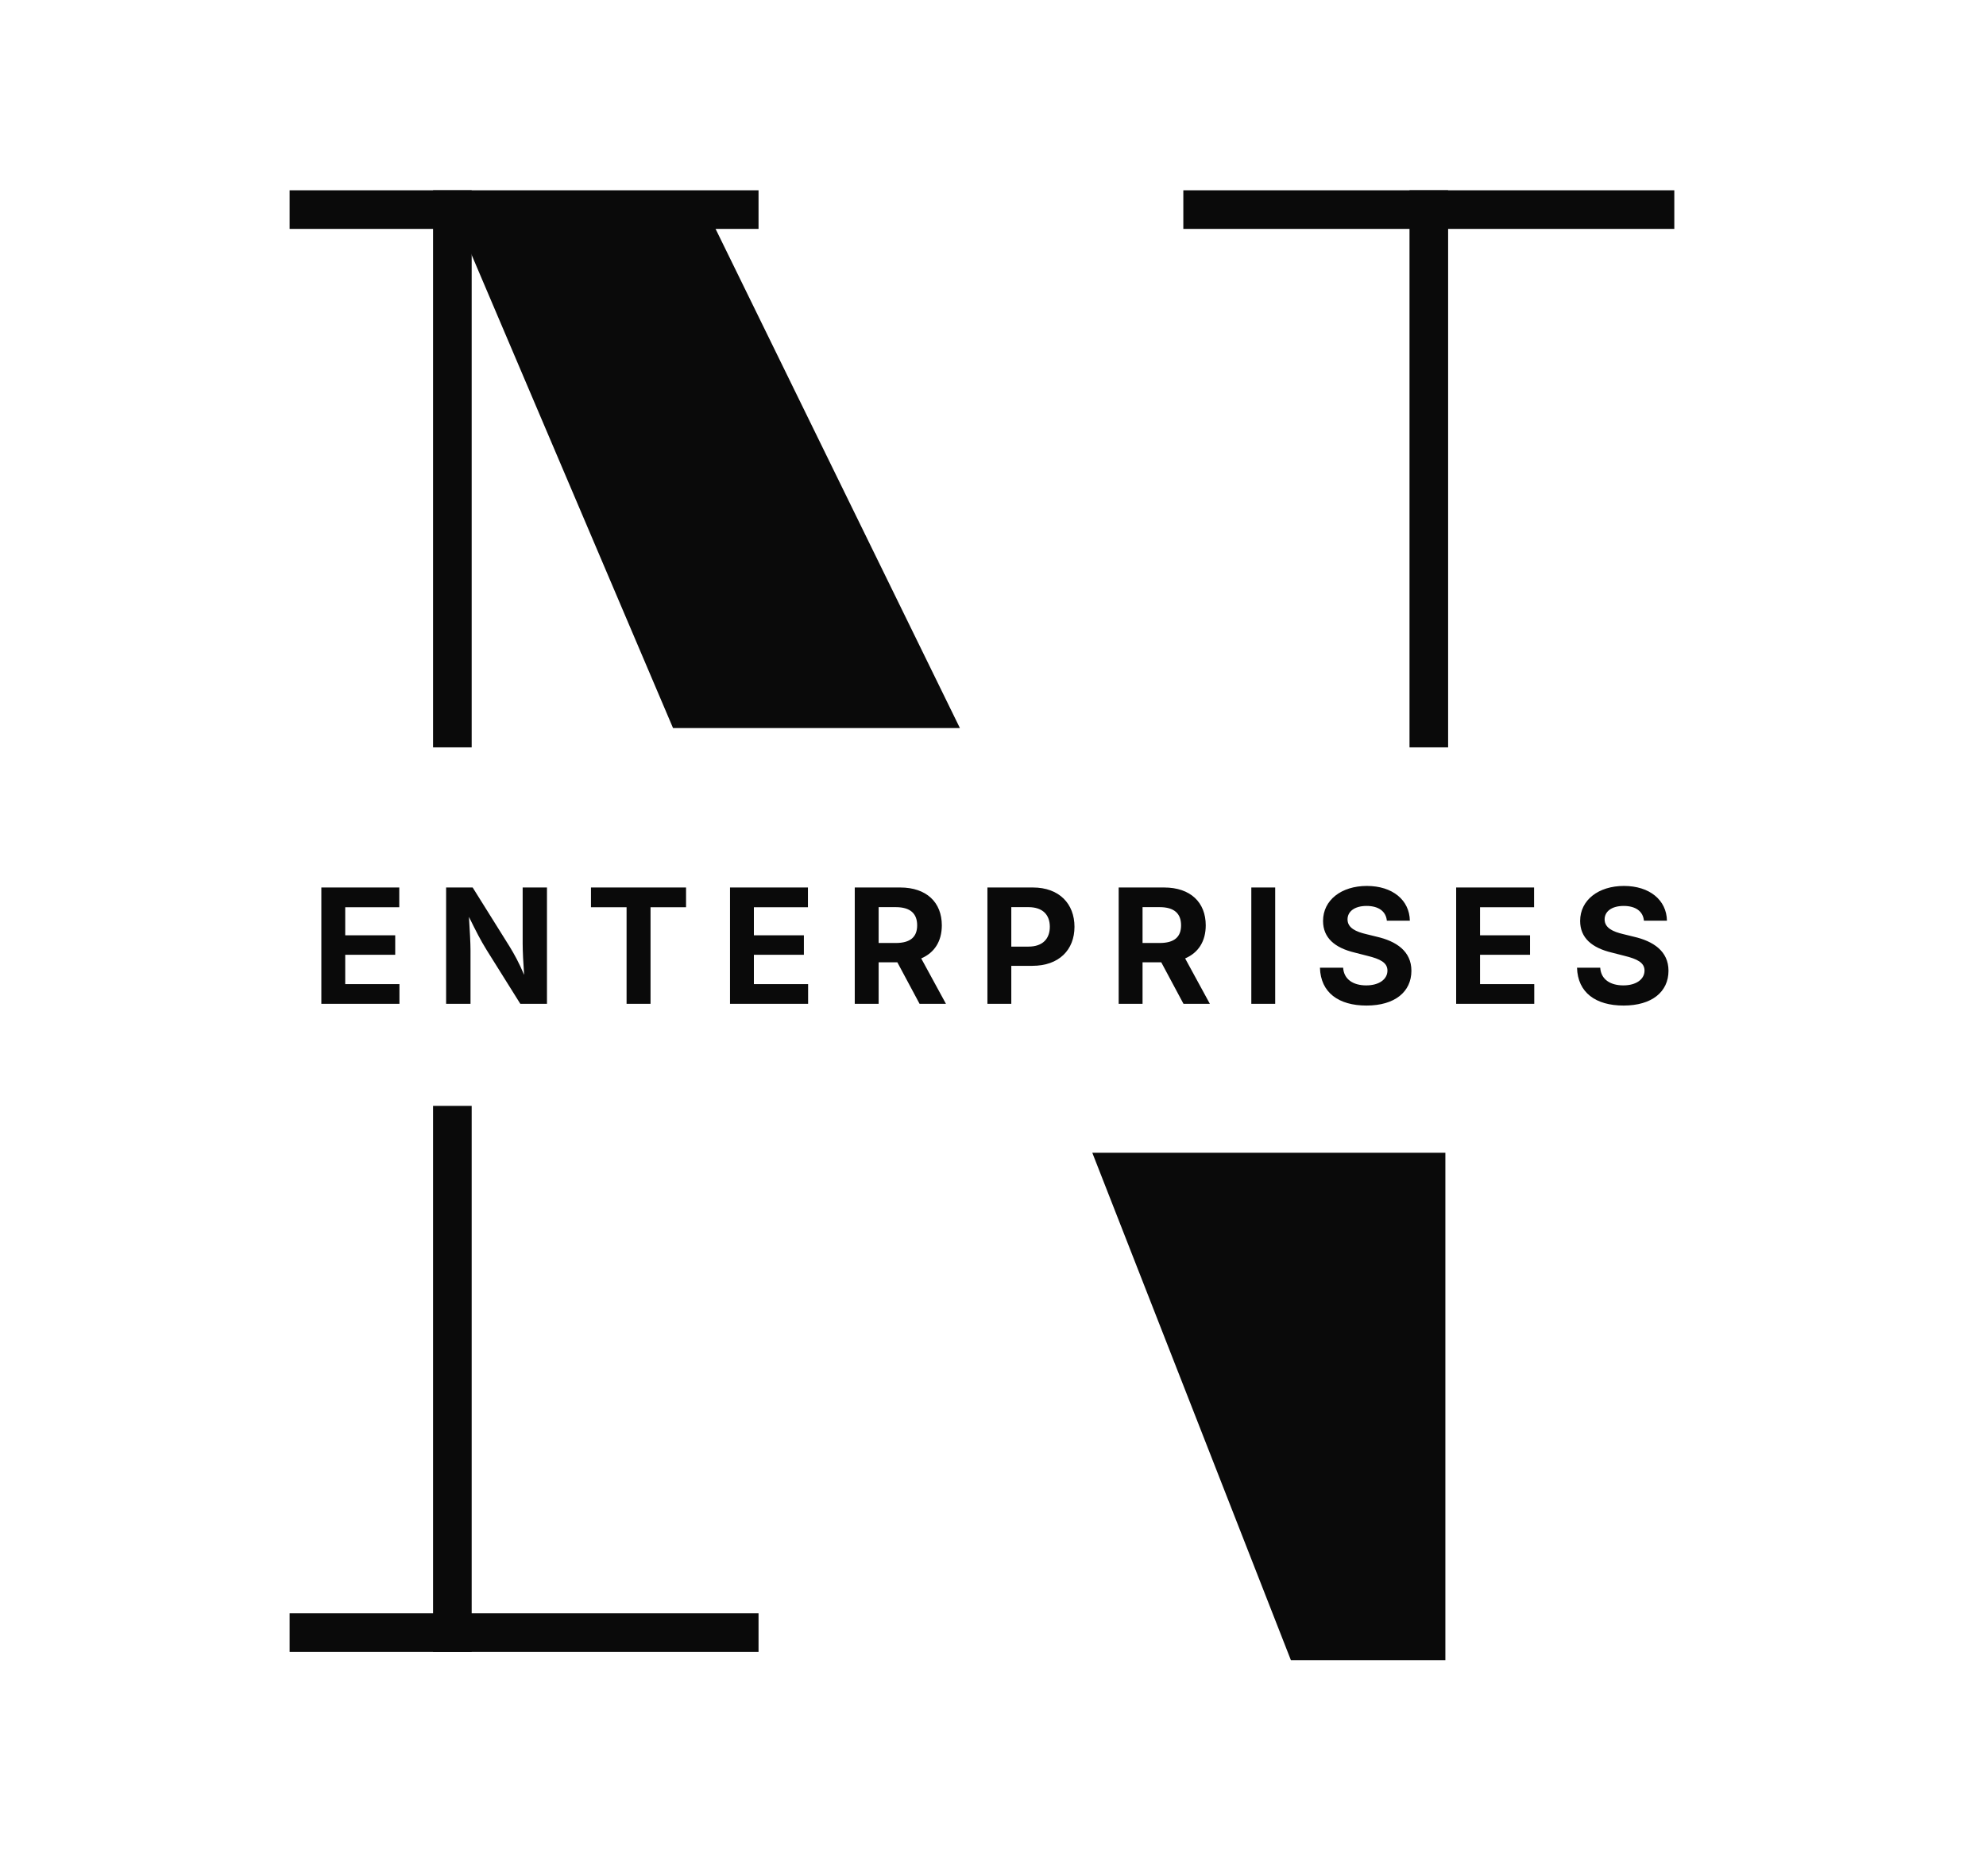
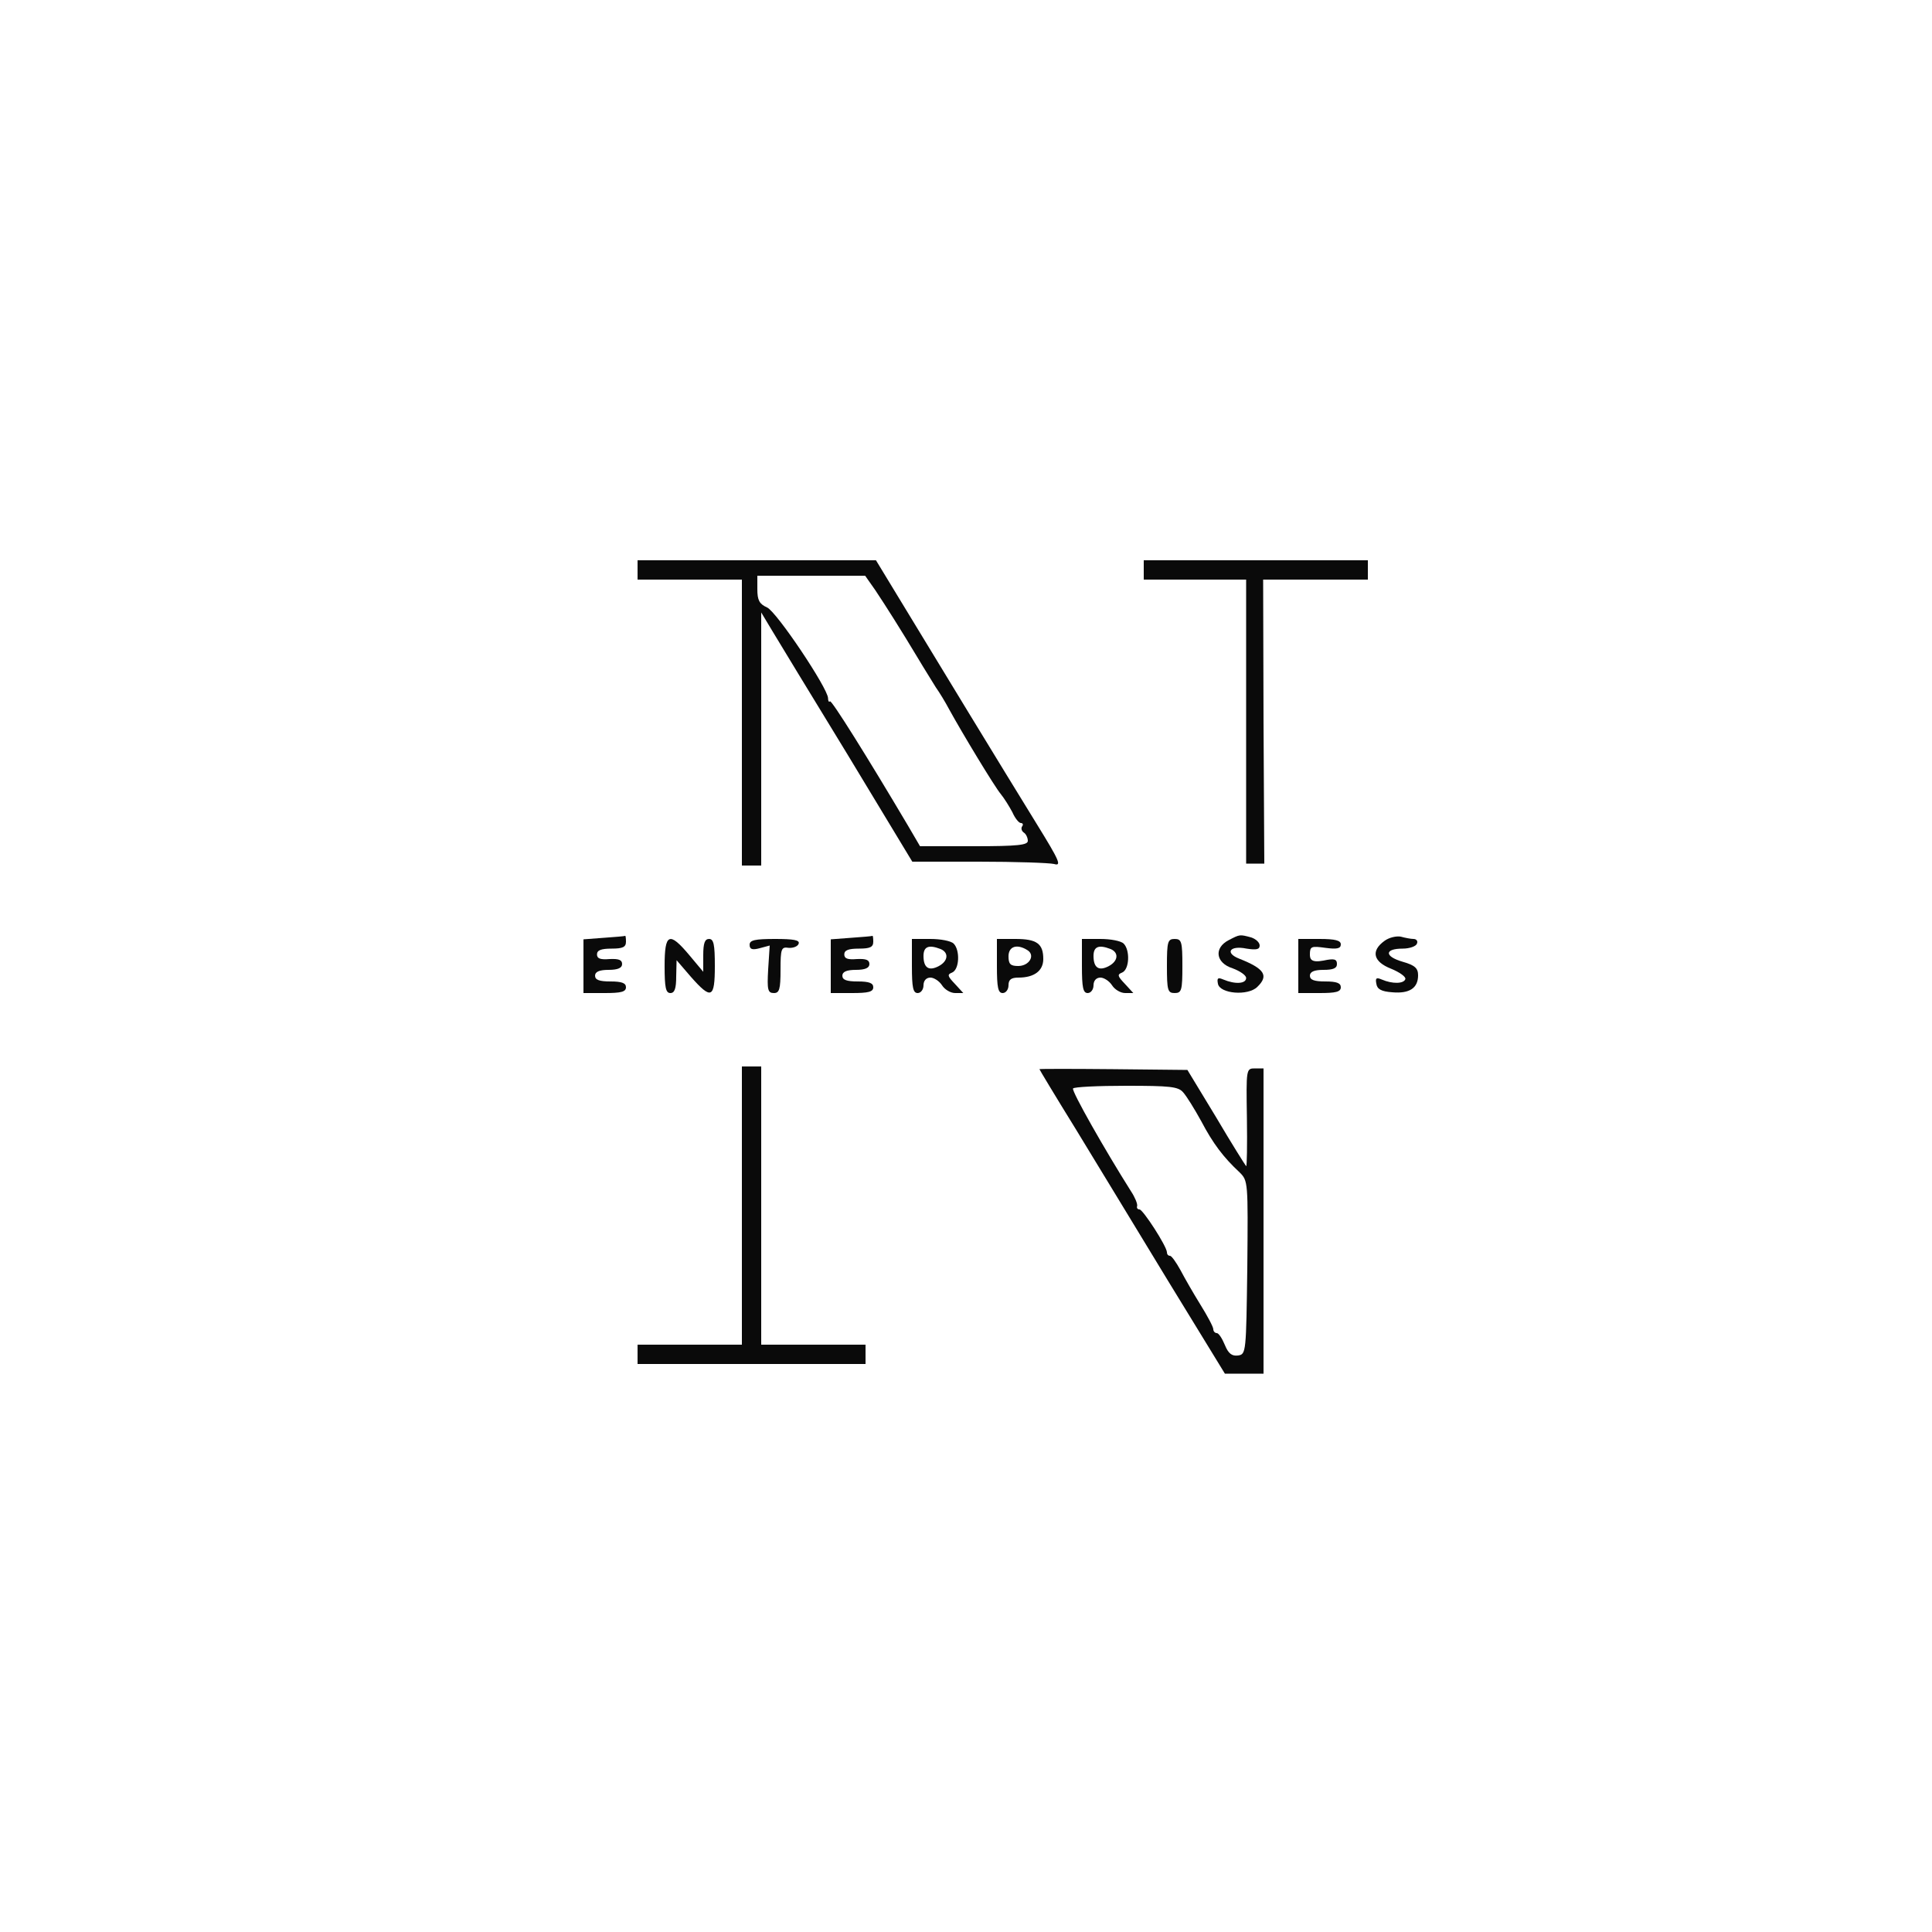
- <svg xmlns="http://www.w3.org/2000/svg" viewBox="0 0 360 340" fill="none">
-   <path d="M56 38H134" stroke="#0A0A0A" stroke-width="7" stroke-linecap="square" />
-   <path d="M82 38V132" stroke="#0A0A0A" stroke-width="7" stroke-linecap="square" />
-   <path d="M218 38H300" stroke="#0A0A0A" stroke-width="7" stroke-linecap="square" />
-   <path d="M259 38V132" stroke="#0A0A0A" stroke-width="7" stroke-linecap="square" />
-   <path d="M56 296H134" stroke="#0A0A0A" stroke-width="7" stroke-linecap="square" />
-   <path d="M82 204V296" stroke="#0A0A0A" stroke-width="7" stroke-linecap="square" />
-   <path d="M82 38H128L174 132H122L82 38Z" fill="#0A0A0A" />
-   <path d="M198 209H262V301H234L198 209Z" fill="#0A0A0A" />
-   <text x="180" y="182" fill="#0A0A0A" font-family="Inter, Arial, sans-serif" font-size="29" font-weight="700" letter-spacing="5" text-anchor="middle" textLength="214" lengthAdjust="spacingAndGlyphs">
-     ENTERPRISES
-   </text>
+ <svg xmlns="http://www.w3.org/2000/svg" version="1.0" width="500pt" height="500pt" viewBox="0 0 500 500" preserveAspectRatio="xMidYMid meet">
+   <g transform="translate(0,500) scale(0.1,-0.1)" fill="#0A0A0A" stroke="none">
+     <path d="M1650 3525 l0 -25 135 0 135 0 0 -370 0 -370 25 0 25 0 0 328 0 327 27 -45 c15 -25 103 -170 196 -322 l168 -278 172 0 c95 0 182 -3 195 -6 20 -6 14 8 -44 102 -87 141 -269 440 -352 577 l-65 107 -308 0 -309 0 0 -25z m615 -52 c28 -42 66 -102 111 -177 16 -27 37 -60 46 -75 10 -14 25 -39 34 -56 34 -62 118 -201 134 -220 9 -11 22 -32 30 -47 7 -16 17 -28 22 -28 5 0 7 -4 3 -9 -3 -5 -1 -12 5 -16 5 -3 10 -13 10 -21 0 -11 -25 -14 -139 -14 l-140 0 -31 53 c-106 179 -198 326 -202 322 -3 -3 -5 1 -5 8 0 25 -133 224 -158 235 -20 9 -25 19 -25 47 l0 35 139 0 140 0 26 -37z" />
+     <path d="M2960 3525 l0 -25 133 0 132 0 0 -367 0 -368 23 0 24 0 -2 368 -1 367 136 0 135 0 0 25 0 25 -290 0 -290 0 0 -25z" />
+     <path d="M1563 2573 l-53 -4 0 -70 0 -69 55 0 c42 0 55 3 55 15 0 11 -11 15 -40 15 -29 0 -40 4 -40 15 0 10 11 15 35 15 24 0 35 5 35 15 0 11 -9 14 -32 13 -24 -2 -33 1 -33 12 0 11 11 15 38 15 29 0 37 4 37 18 0 9 -1 16 -2 15 -2 -1 -27 -3 -55 -5z" />
+     <path d="M2203 2573 l-53 -4 0 -70 0 -69 55 0 c42 0 55 3 55 15 0 11 -11 15 -40 15 -29 0 -40 4 -40 15 0 10 11 15 35 15 24 0 35 5 35 15 0 11 -9 14 -32 13 -24 -2 -33 1 -33 12 0 11 11 15 38 15 29 0 37 4 37 18 0 9 -1 16 -2 15 -2 -1 -27 -3 -55 -5z" />
+     <path d="M3180 2567 c-39 -20 -34 -59 10 -73 19 -7 35 -18 35 -25 0 -15 -28 -17 -59 -4 -14 6 -17 4 -14 -11 5 -26 78 -32 102 -8 30 29 19 47 -47 73 -38 15 -24 35 19 26 26 -4 34 -2 34 8 0 8 -10 17 -22 21 -30 8 -29 8 -58 -7z" />
+     <path d="M3583 2565 c-36 -26 -29 -54 17 -72 22 -9 39 -21 37 -27 -4 -12 -33 -13 -61 -1 -14 6 -17 4 -14 -11 2 -14 13 -20 41 -22 45 -4 67 11 67 44 0 18 -8 26 -40 35 -48 14 -47 34 0 34 18 0 35 6 37 13 3 6 -1 12 -9 12 -7 0 -22 3 -33 6 -11 2 -30 -2 -42 -11z" />
+     <path d="M1720 2500 c0 -56 3 -70 15 -70 11 0 15 12 15 43 l1 42 37 -43 c53 -60 62 -56 62 28 0 56 -3 70 -15 70 -11 0 -15 -11 -15 -42 l0 -43 -36 43 c-52 62 -64 57 -64 -28z" />
+     <path d="M1940 2555 c0 -12 7 -14 26 -9 l26 7 -4 -62 c-3 -53 -1 -61 15 -61 14 0 17 10 17 60 0 55 2 60 21 57 12 -1 24 4 26 11 3 9 -13 12 -61 12 -52 0 -66 -3 -66 -15z" />
+     <path d="M2360 2500 c0 -56 3 -70 15 -70 8 0 15 9 15 20 0 12 7 20 18 20 9 0 23 -9 30 -20 7 -11 22 -20 34 -20 l21 0 -22 24 c-19 20 -20 24 -7 29 19 8 21 58 4 75 -7 7 -34 12 -60 12 l-48 0 0 -70z m74 44 c22 -9 20 -31 -4 -44 -26 -14 -40 -5 -40 26 0 24 13 30 44 18z" />
+     <path d="M2580 2500 c0 -56 3 -70 15 -70 8 0 15 9 15 20 0 15 7 20 26 20 41 0 64 18 64 48 0 40 -17 52 -72 52 l-48 0 0 -70z m79 41 c21 -13 5 -41 -24 -41 -20 0 -25 5 -25 25 0 26 22 33 49 16z" />
+     <path d="M2800 2500 c0 -56 3 -70 15 -70 8 0 15 9 15 20 0 12 7 20 18 20 9 0 23 -9 30 -20 7 -11 22 -20 34 -20 l21 0 -22 24 c-19 20 -20 24 -7 29 19 8 21 58 4 75 -7 7 -34 12 -60 12 l-48 0 0 -70z m74 44 c22 -9 20 -31 -4 -44 -26 -14 -40 -5 -40 26 0 24 13 30 44 18z" />
+     <path d="M3020 2500 c0 -63 2 -70 20 -70 18 0 20 7 20 70 0 63 -2 70 -20 70 -18 0 -20 -7 -20 -70z" />
+     <path d="M3360 2500 l0 -70 55 0 c42 0 55 3 55 15 0 11 -11 15 -40 15 -29 0 -40 4 -40 15 0 10 11 15 35 15 25 0 35 4 35 15 0 13 -7 15 -35 9 -32 -6 -35 4 -35 16 0 21 4 22 40 17 30 -4 40 -2 40 9 0 10 -14 14 -55 14 l-55 0 0 -70z" />
+     <path d="M1920 1880 l0 -360 -135 0 -135 0 0 -25 0 -25 295 0 295 0 0 25 0 25 -135 0 -135 0 0 360 0 360 -25 0 -25 0 0 -360z" />
+     <path d="M2690 2233 c0 -1 42 -71 94 -155 51 -84 159 -261 239 -393 l147 -240 50 0 50 0 0 395 0 395 -22 0 c-23 0 -23 -1 -21 -129 1 -70 0 -126 -2 -124 -2 2 -38 59 -78 127 l-74 122 -192 2 c-105 1 -191 1 -191 0z m372 -60 c9 -10 30 -44 47 -75 30 -57 57 -93 99 -132 22 -22 22 -24 20 -246 -3 -220 -3 -225 -24 -228 -16 -2 -25 5 -34 27 -7 17 -16 31 -21 31 -5 0 -9 5 -9 10 0 6 -15 34 -33 63 -18 29 -41 69 -52 90 -11 20 -23 37 -27 37 -5 0 -8 4 -8 9 0 15 -62 111 -71 111 -5 0 -8 4 -6 9 1 6 -6 23 -16 38 -67 106 -154 259 -150 266 2 4 64 7 137 7 114 0 135 -2 148 -17z" />
+   </g>
</svg>
